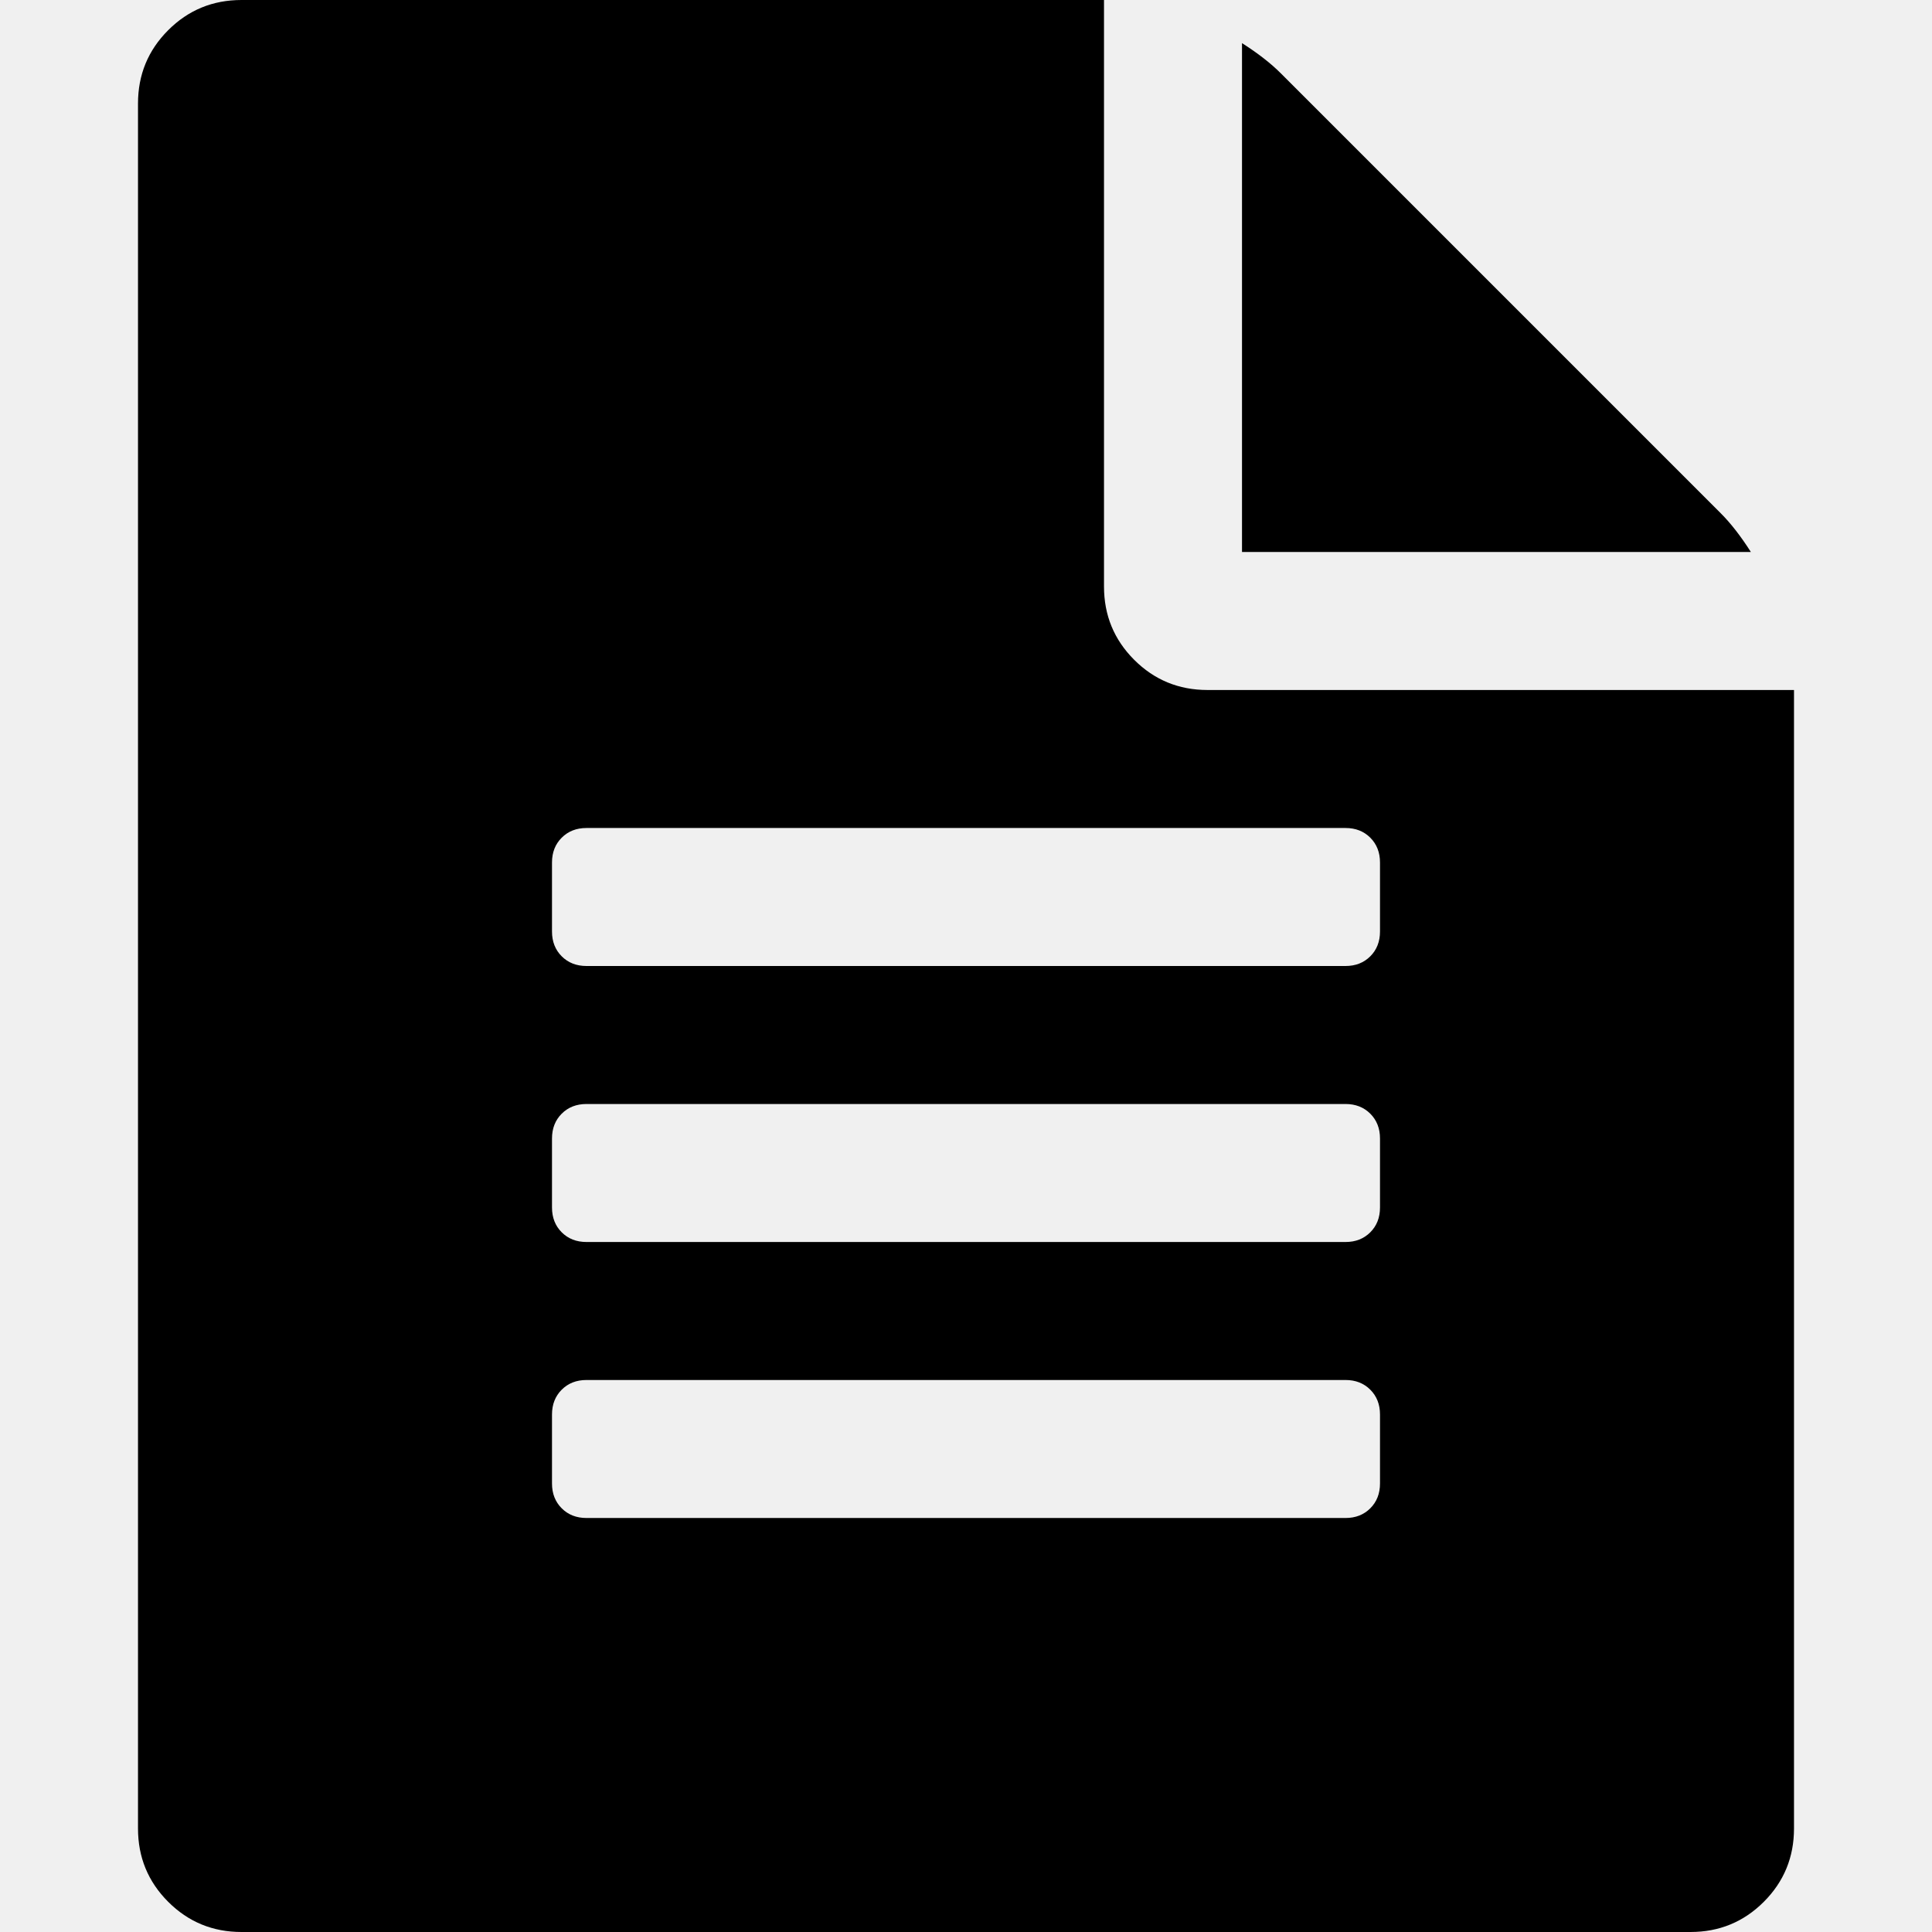
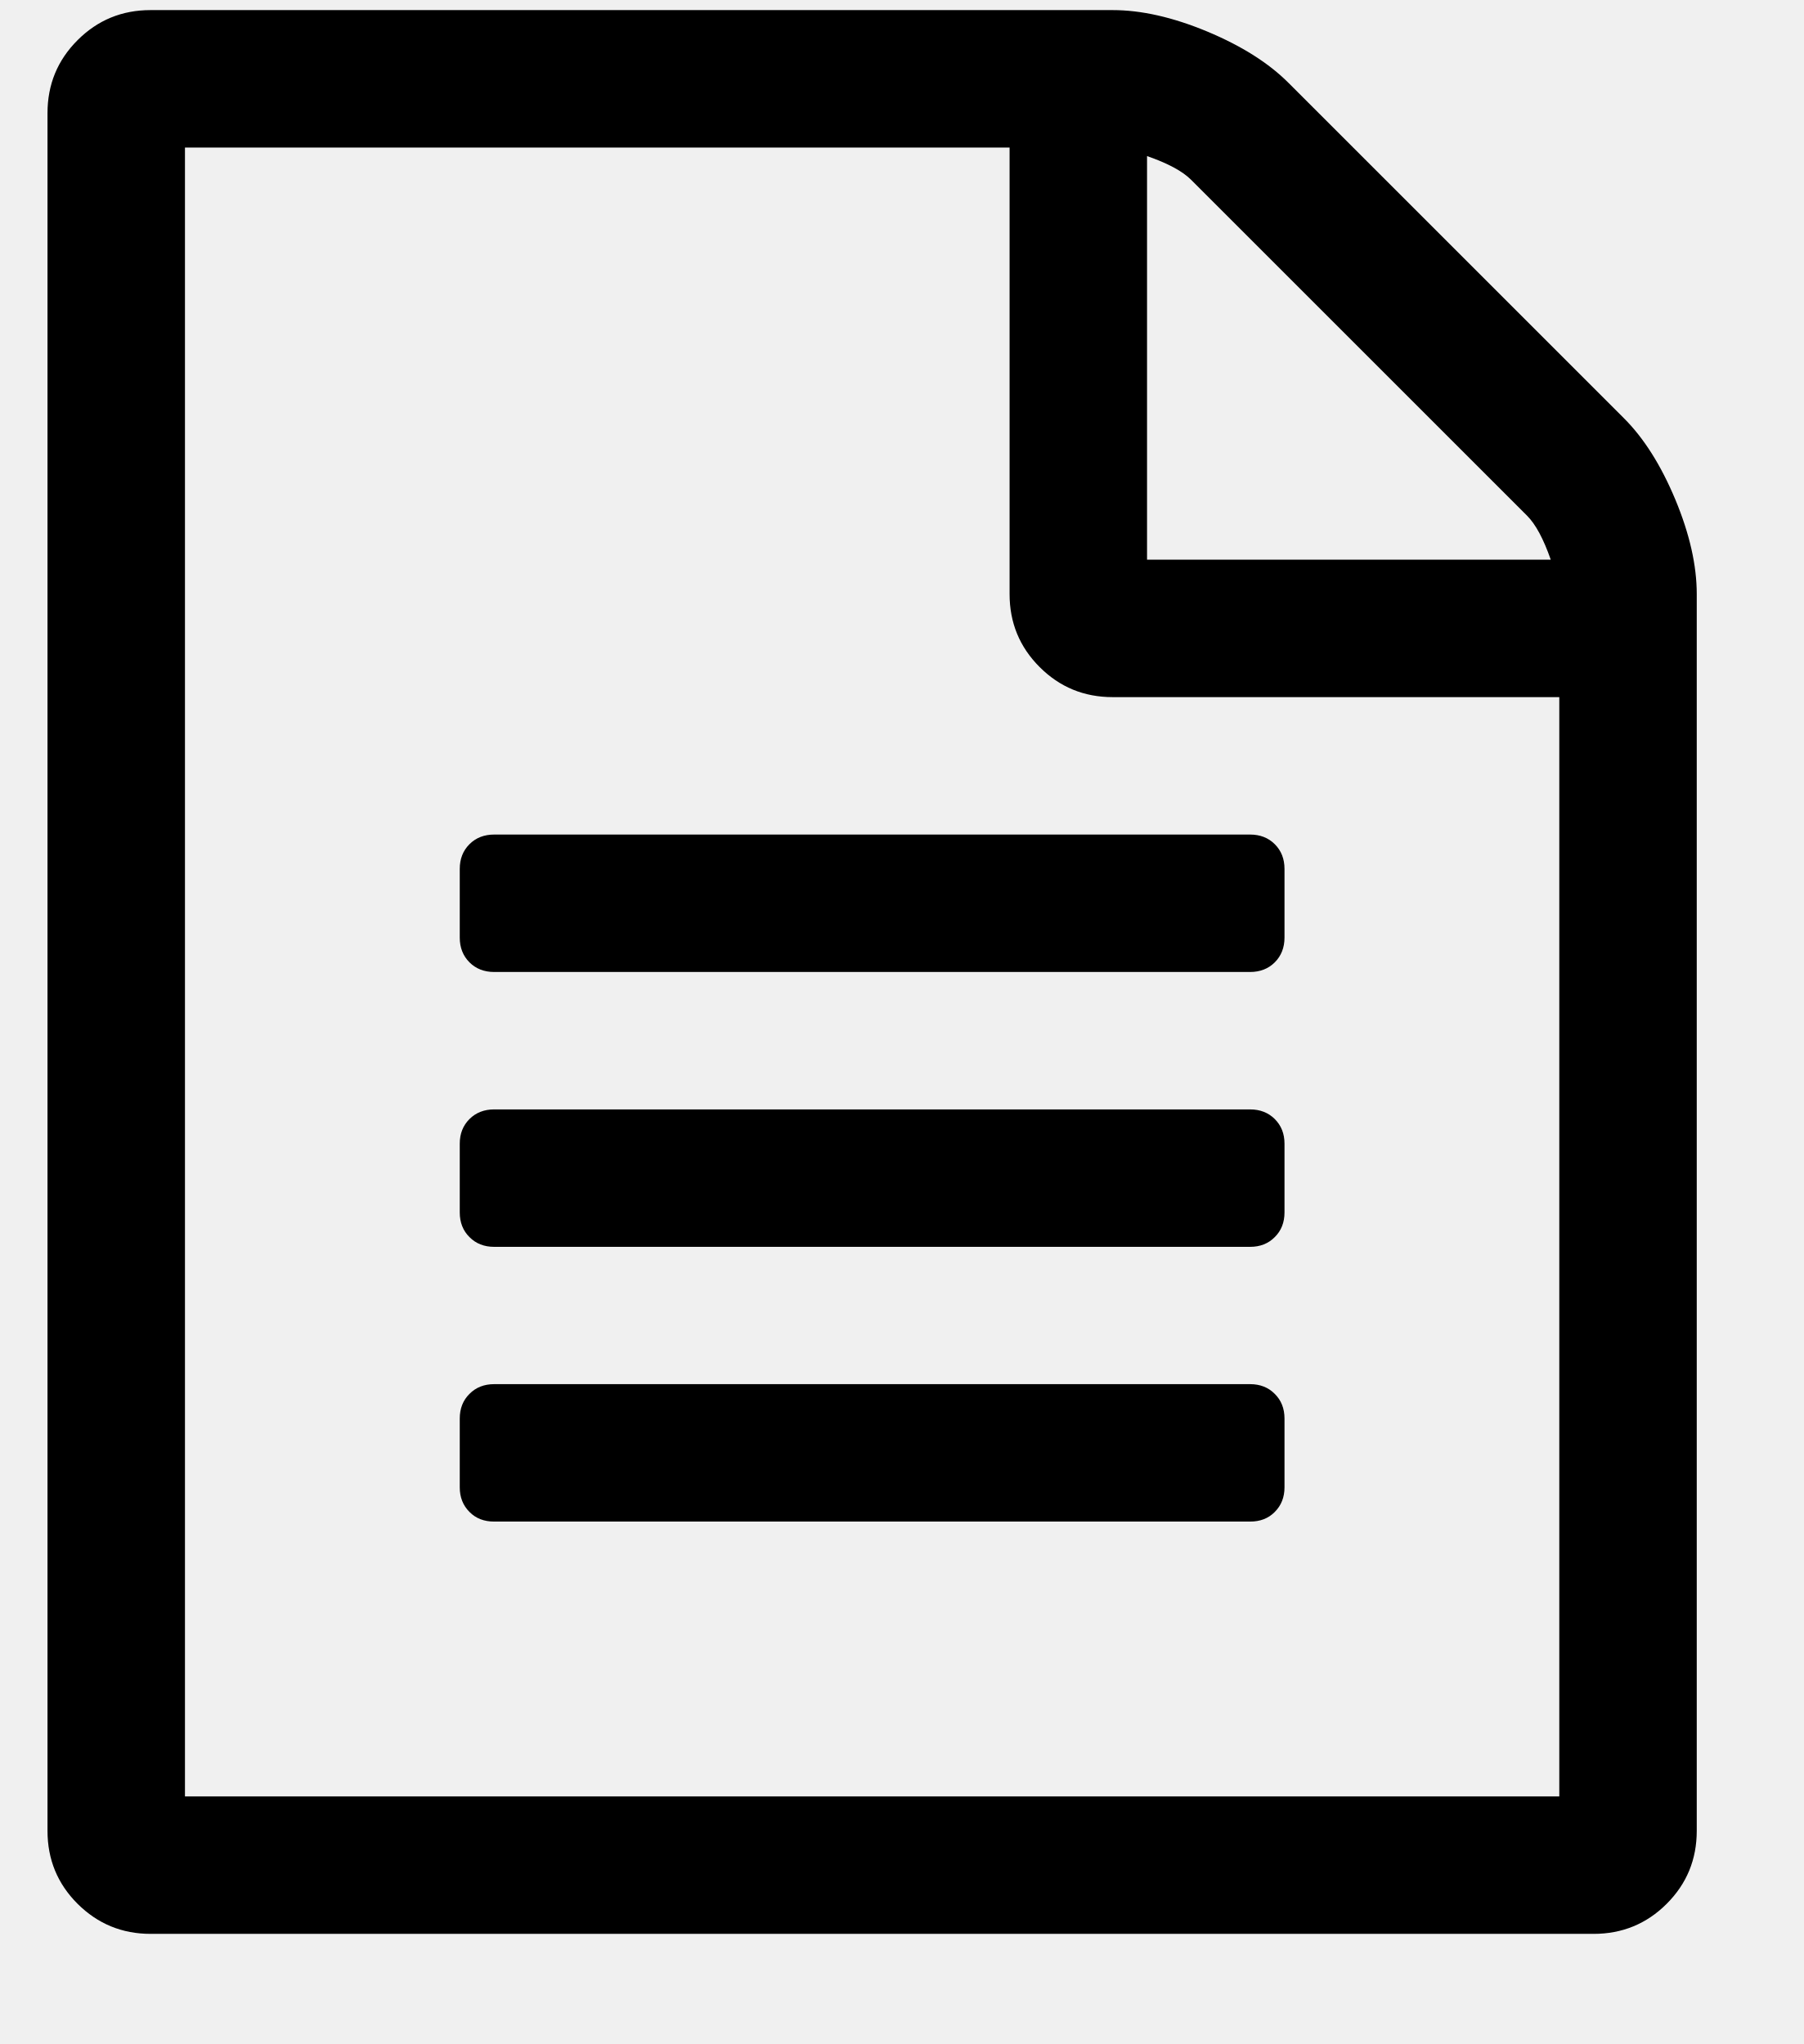
- <svg xmlns="http://www.w3.org/2000/svg" width="1792" height="1792" viewBox="0 0 1792 1792">
-   <path d="M1596 476q14 14 28 36h-472v-472q22 14 36 28zm-476 164h544v1056q0 40-28 68t-68 28h-1344q-40 0-68-28t-28-68v-1600q0-40 28-68t68-28h800v544q0 40 28 68t68 28zm160 736v-64q0-14-9-23t-23-9h-704q-14 0-23 9t-9 23v64q0 14 9 23t23 9h704q14 0 23-9t9-23zm0-256v-64q0-14-9-23t-23-9h-704q-14 0-23 9t-9 23v64q0 14 9 23t23 9h704q14 0 23-9t9-23zm0-256v-64q0-14-9-23t-23-9h-704q-14 0-23 9t-9 23v64q0 14 9 23t23 9h704q14 0 23-9t9-23z" />
+ <svg xmlns="http://www.w3.org/2000/svg" width="15" height="17" viewBox="0 0 15 17" fill="none">
+   <g clip-path="url(#clip0_13_452)">
+     <path d="M13.502 3.477C13.669 3.643 13.812 3.87 13.931 4.155C14.05 4.441 14.109 4.703 14.109 4.941V15.227C14.109 15.465 14.026 15.667 13.859 15.834C13.693 16 13.49 16.084 13.252 16.084H1.252C1.014 16.084 0.812 16 0.645 15.834C0.478 15.667 0.395 15.465 0.395 15.227V0.941C0.395 0.703 0.478 0.501 0.645 0.334C0.812 0.167 1.014 0.084 1.252 0.084H9.252C9.49 0.084 9.752 0.143 10.038 0.262C10.323 0.381 10.55 0.524 10.716 0.691L13.502 3.477ZM9.538 1.298V4.655H12.895C12.835 4.483 12.77 4.361 12.698 4.289L9.904 1.495C9.832 1.423 9.71 1.358 9.538 1.298ZM12.966 14.941V5.798H9.252C9.014 5.798 8.812 5.715 8.645 5.548C8.478 5.381 8.395 5.179 8.395 4.941V1.227H1.538V14.941H12.966ZM3.823 7.227C3.823 7.143 3.85 7.075 3.904 7.021C3.957 6.968 4.026 6.941 4.109 6.941H10.395C10.478 6.941 10.547 6.968 10.6 7.021C10.654 7.075 10.681 7.143 10.681 7.227V7.798C10.681 7.881 10.654 7.95 10.6 8.004C10.547 8.057 10.478 8.084 10.395 8.084H4.109C4.026 8.084 3.957 8.057 3.904 8.004C3.85 7.95 3.823 7.881 3.823 7.798V7.227ZM10.395 9.227C10.478 9.227 10.547 9.254 10.6 9.307C10.654 9.361 10.681 9.429 10.681 9.512V10.084C10.681 10.167 10.654 10.236 10.6 10.289C10.547 10.343 10.478 10.37 10.395 10.37H4.109C4.026 10.37 3.957 10.343 3.904 10.289C3.85 10.236 3.823 10.167 3.823 10.084V9.512C3.823 9.429 3.85 9.361 3.904 9.307C3.957 9.254 4.026 9.227 4.109 9.227H10.395ZM10.395 11.512C10.478 11.512 10.547 11.539 10.6 11.593C10.654 11.646 10.681 11.715 10.681 11.798V12.37C10.681 12.453 10.654 12.521 10.6 12.575C10.547 12.629 10.478 12.655 10.395 12.655H4.109C4.026 12.655 3.957 12.629 3.904 12.575C3.85 12.521 3.823 12.453 3.823 12.37V11.798C3.823 11.715 3.85 11.646 3.904 11.593C3.957 11.539 4.026 11.512 4.109 11.512H10.395Z" fill="black" />
+   </g>
+   <defs>
+     <clipPath id="clip0_13_452">
+       <rect width="13.715" height="16" fill="white" transform="translate(0.394531 0.0838623)" />
+     </clipPath>
+   </defs>
</svg>
